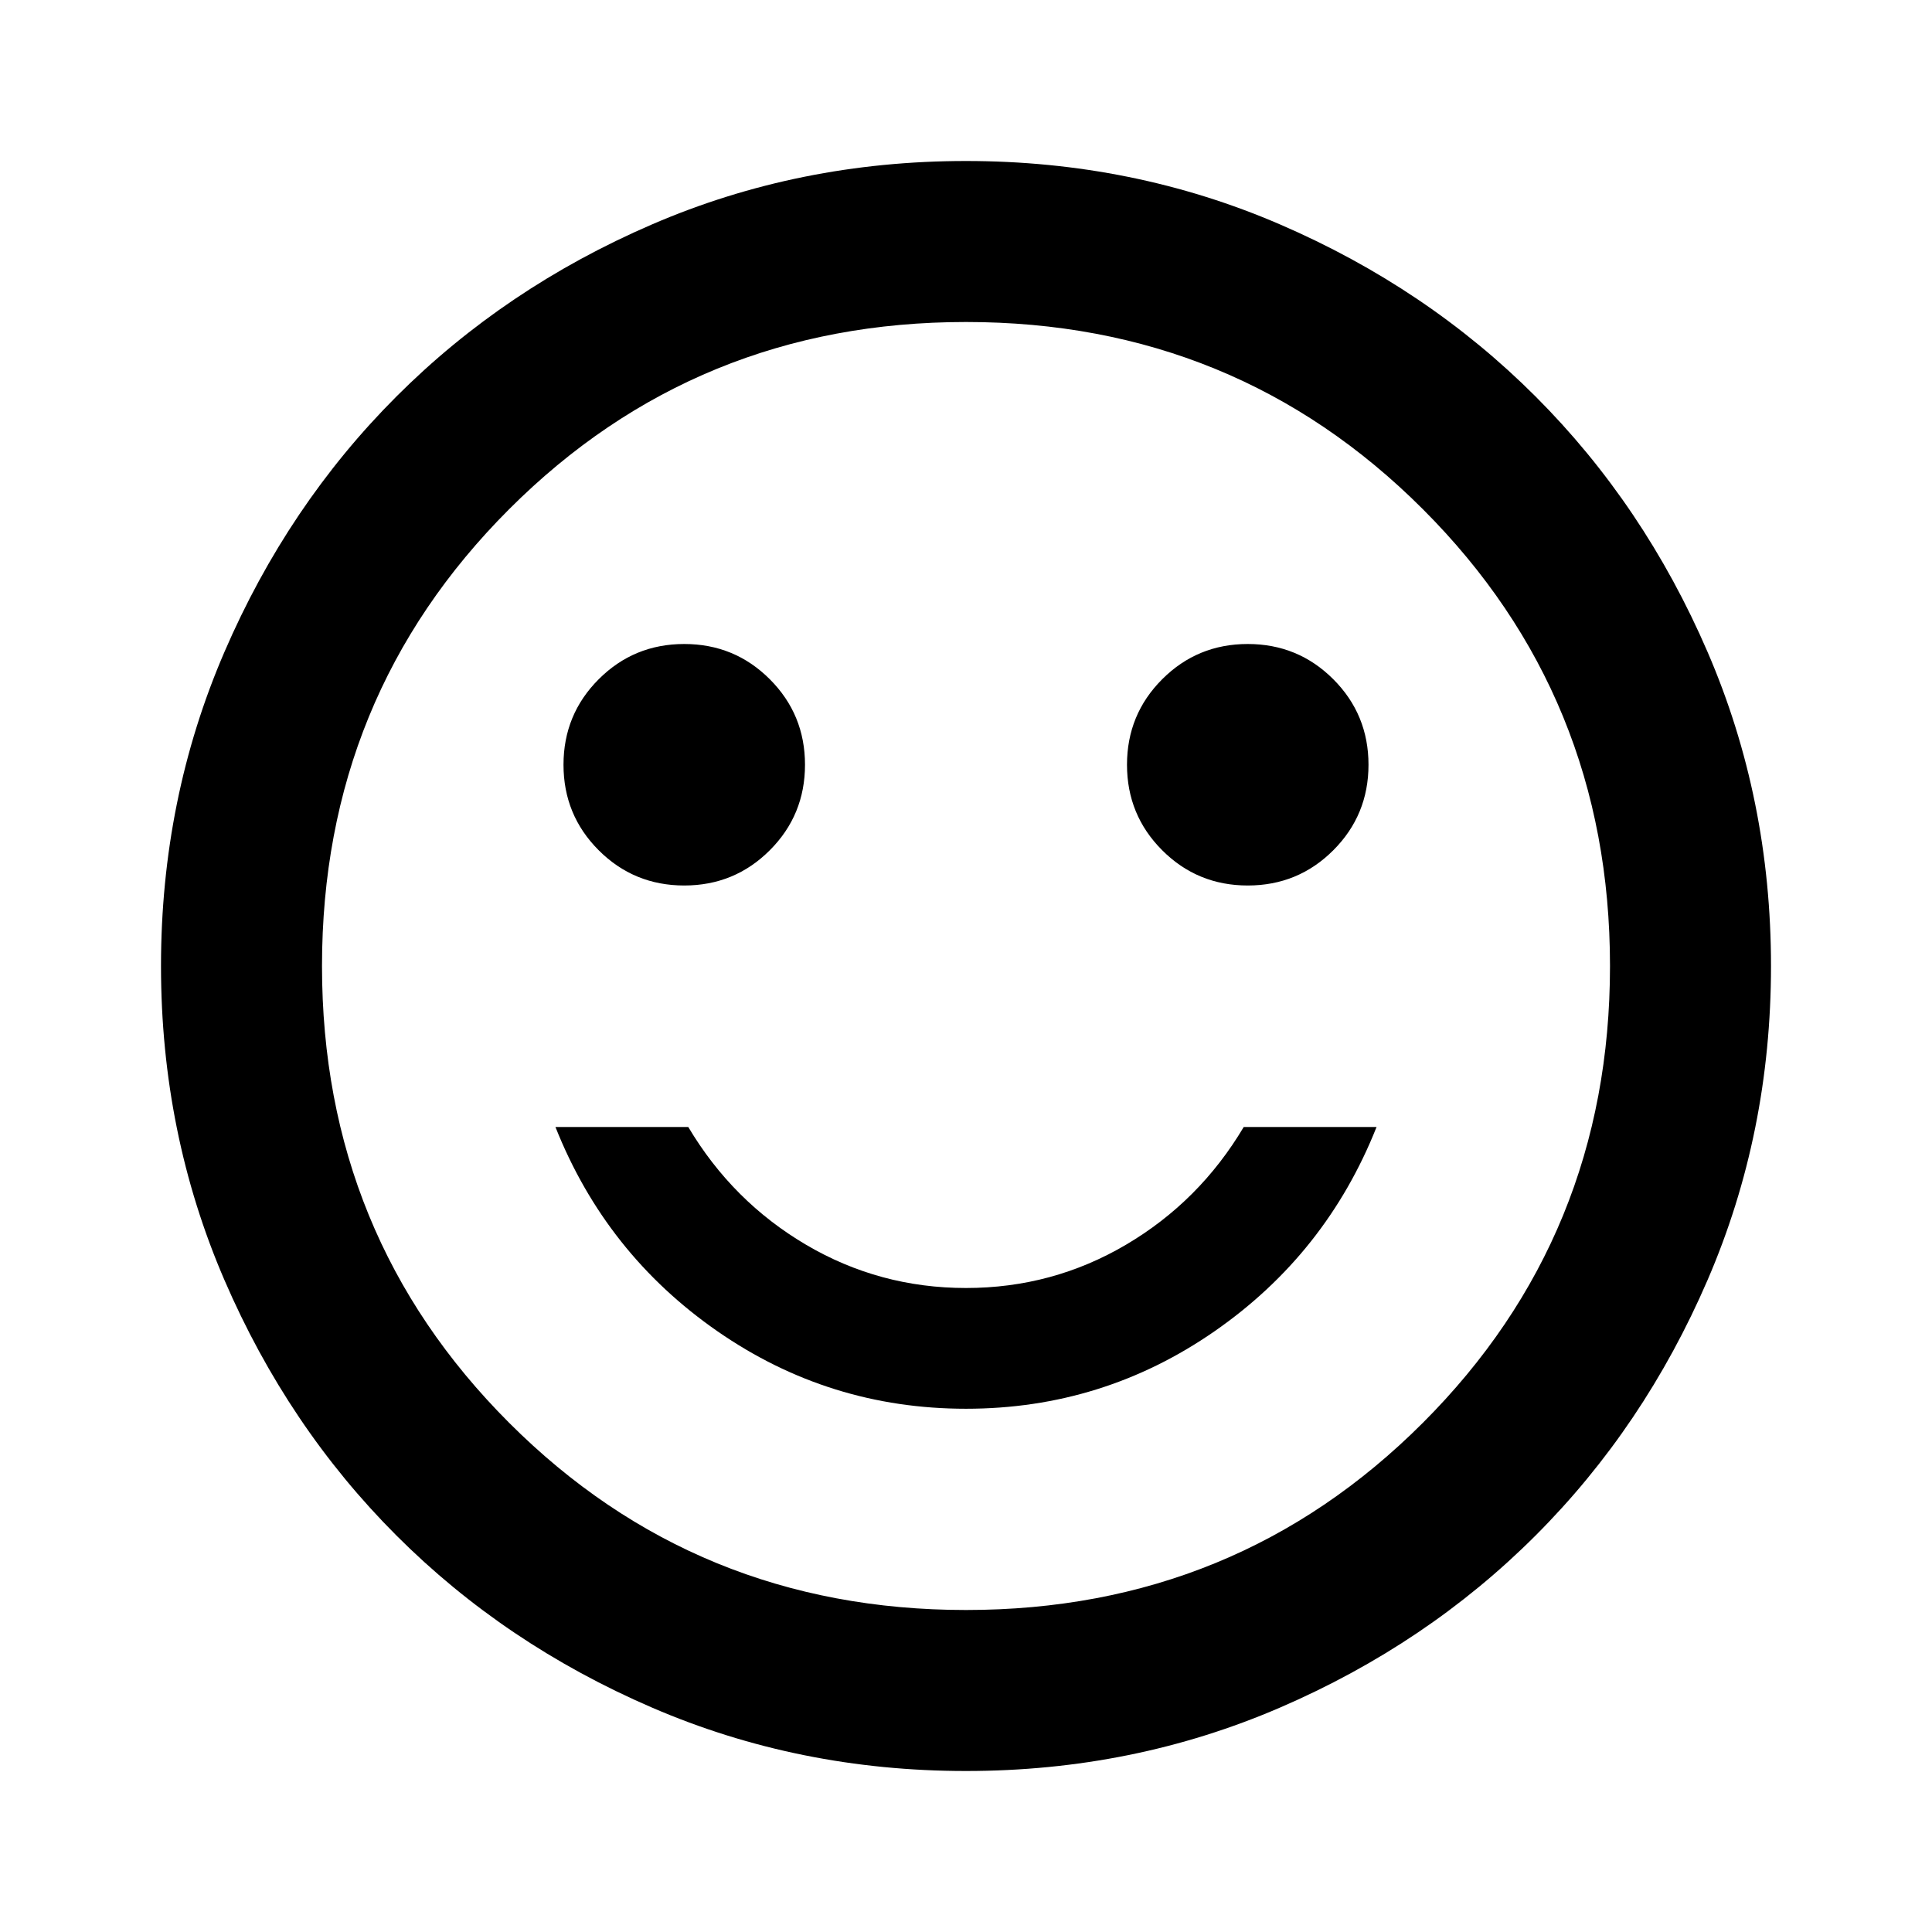
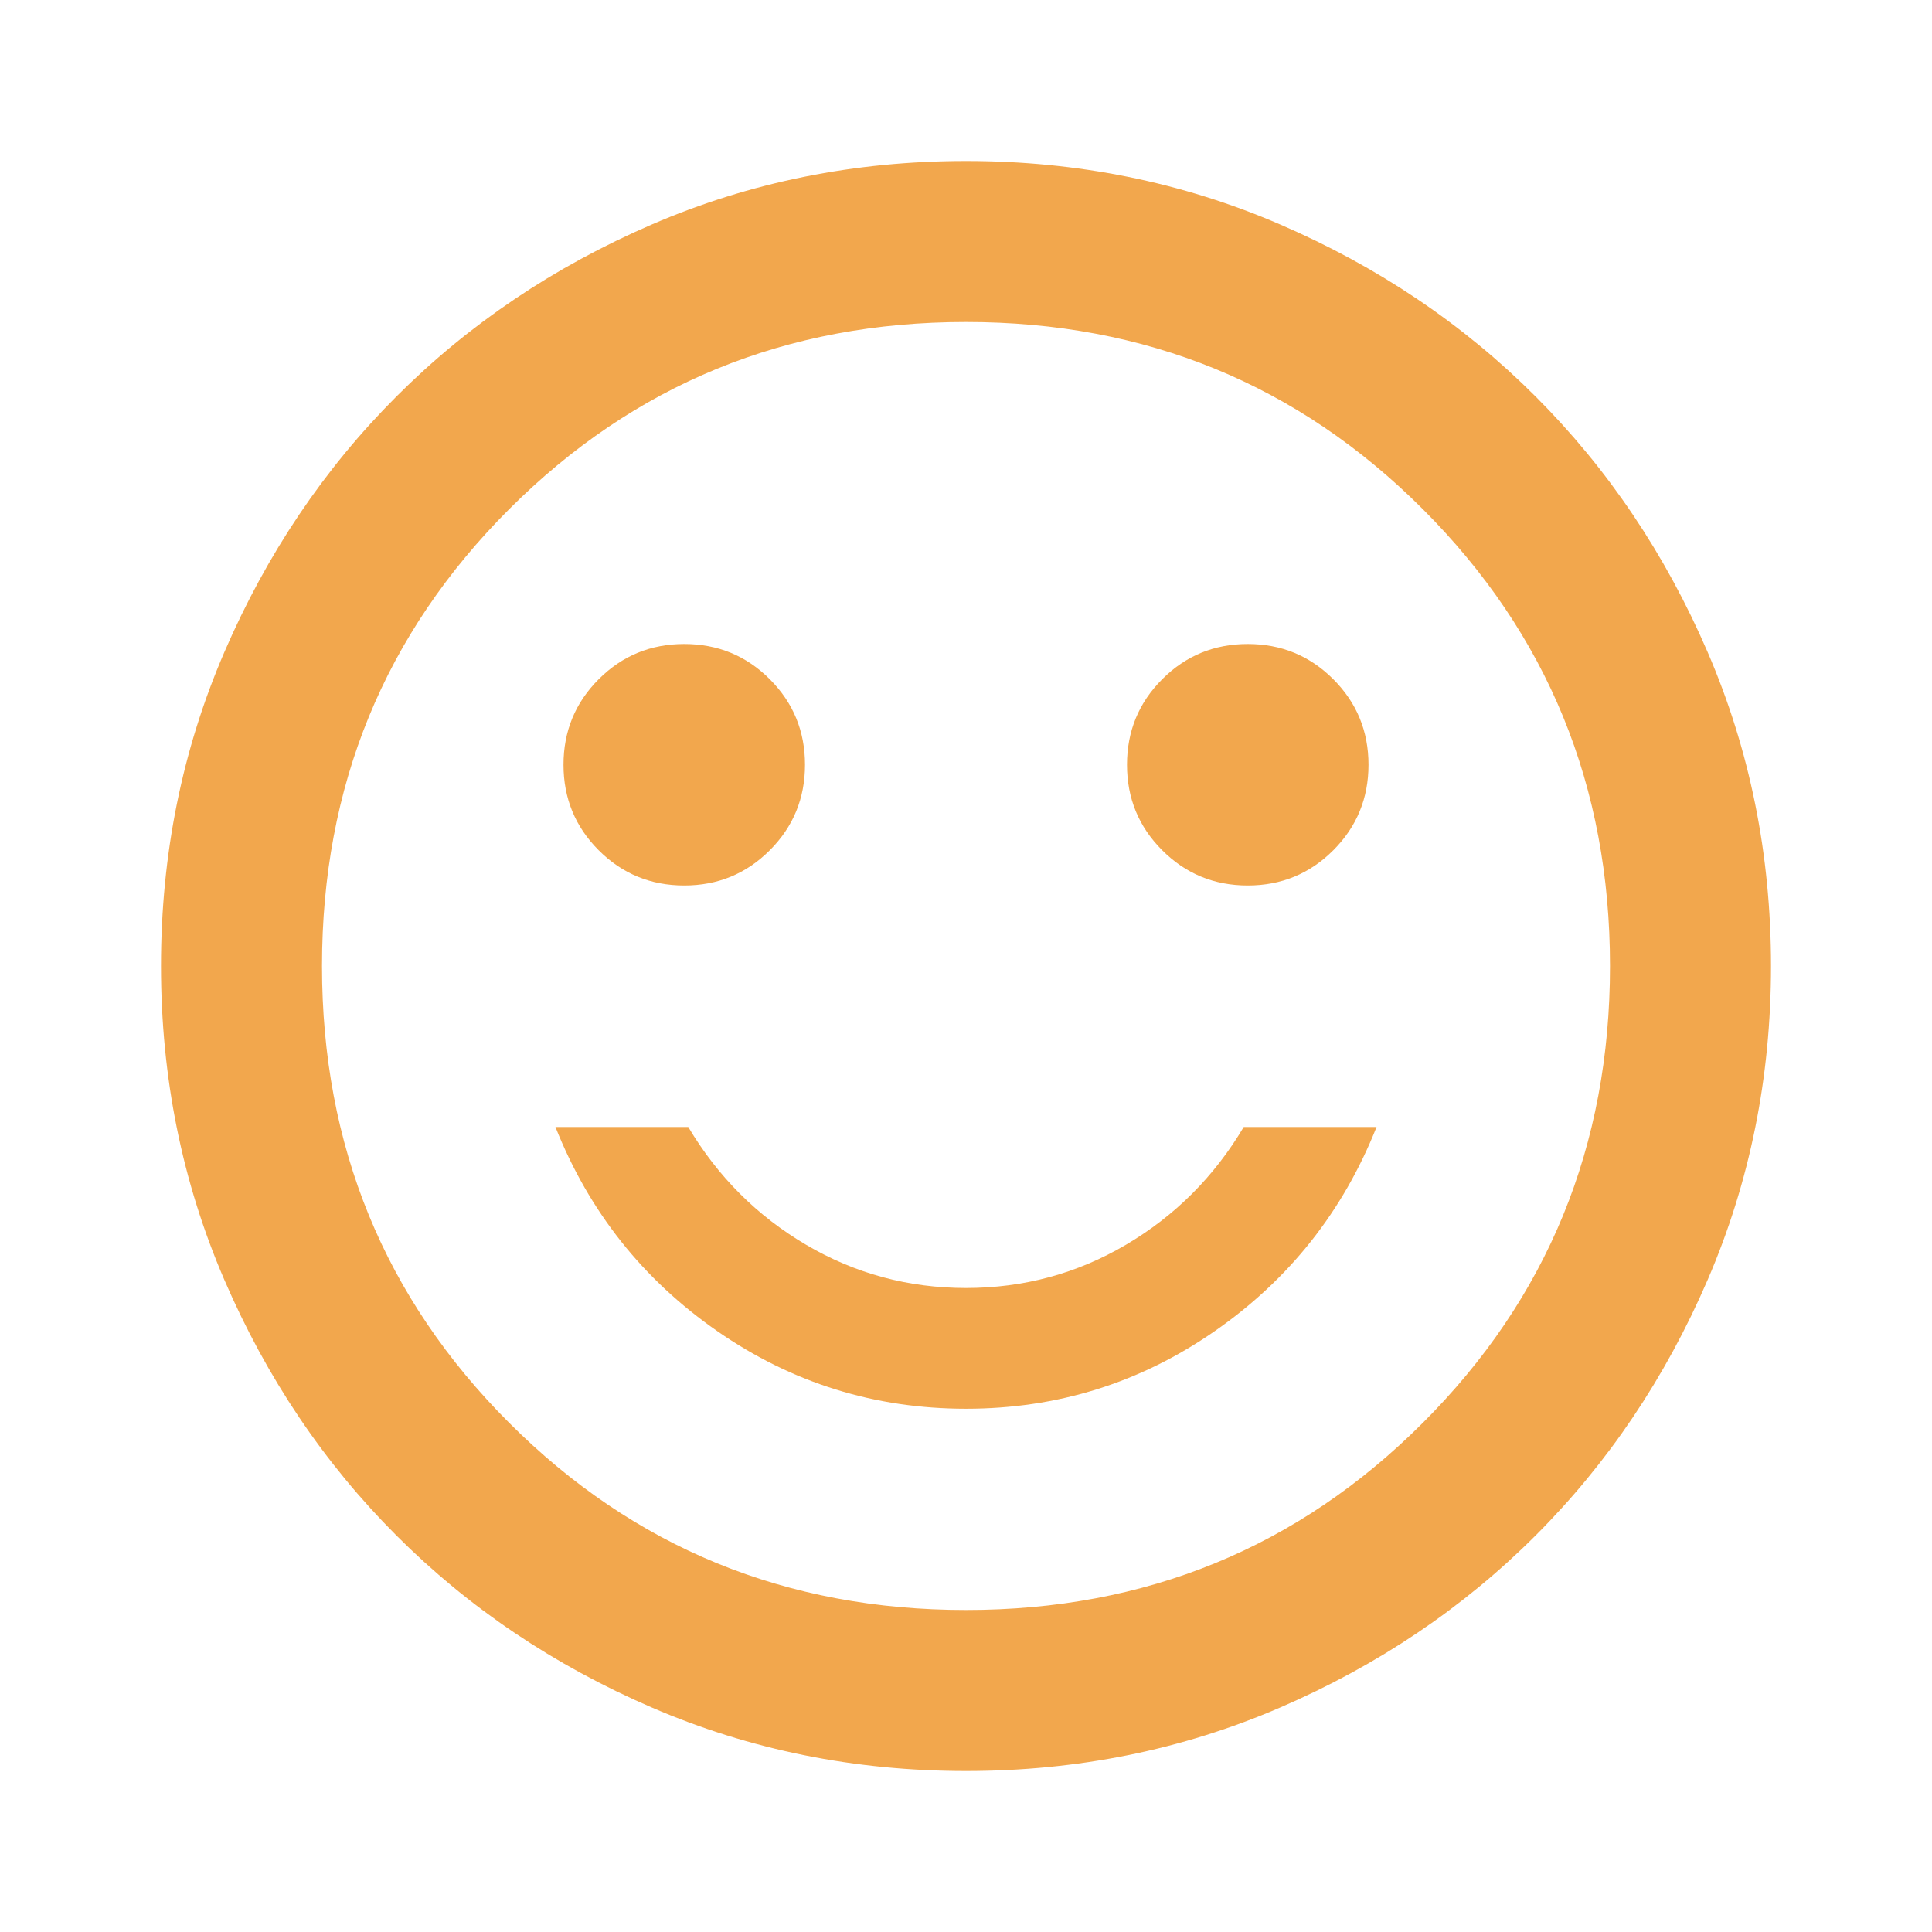
<svg xmlns="http://www.w3.org/2000/svg" height="24" viewBox="0 -960 960 960" width="24">
-   <path d="M620-520q25 0 42.5-17.5T680-580q0-25-17.5-42.5T620-640q-25 0-42.5 17.5T560-580q0 25 17.5 42.5T620-520Zm-280 0q25 0 42.5-17.5T400-580q0-25-17.5-42.5T340-640q-25 0-42.5 17.5T280-580q0 25 17.5 42.5T340-520Zm140 260q68 0 123.5-38.5T684-400h-66q-22 37-58.5 58.5T480-320q-43 0-79.5-21.5T342-400h-66q25 63 80.5 101.5T480-260Zm0 180q-83 0-156-31.5T197-197q-54-54-85.5-127T80-480q0-83 31.5-156T197-763q54-54 127-85.5T480-880q83 0 156 31.5T763-763q54 54 85.5 127T880-480q0 83-31.5 156T763-197q-54 54-127 85.5T480-80Zm0-400Zm0 320q134 0 227-93t93-227q0-134-93-227t-227-93q-134 0-227 93t-93 227q0 134 93 227t227 93Z" />
+   <path d="M620-520q25 0 42.5-17.5T680-580q0-25-17.5-42.5T620-640q-25 0-42.5 17.5T560-580q0 25 17.5 42.5T620-520Zm-280 0q25 0 42.5-17.5T400-580q0-25-17.5-42.5T340-640q-25 0-42.5 17.5T280-580q0 25 17.5 42.5T340-520Zm140 260q68 0 123.5-38.5T684-400h-66q-22 37-58.5 58.5T480-320q-43 0-79.5-21.5T342-400h-66q25 63 80.5 101.5T480-260Zm0 180q-83 0-156-31.5T197-197q-54-54-85.5-127T80-480q0-83 31.5-156T197-763q54-54 127-85.5T480-880q83 0 156 31.5T763-763q54 54 85.5 127T880-480q0 83-31.5 156T763-197q-54 54-127 85.5T480-80Zm0-400Zm0 320q134 0 227-93t93-227q0-134-93-227t-227-93q-134 0-227 93t-93 227q0 134 93 227t227 93Z" fill="#f2a74d" />
</svg>
